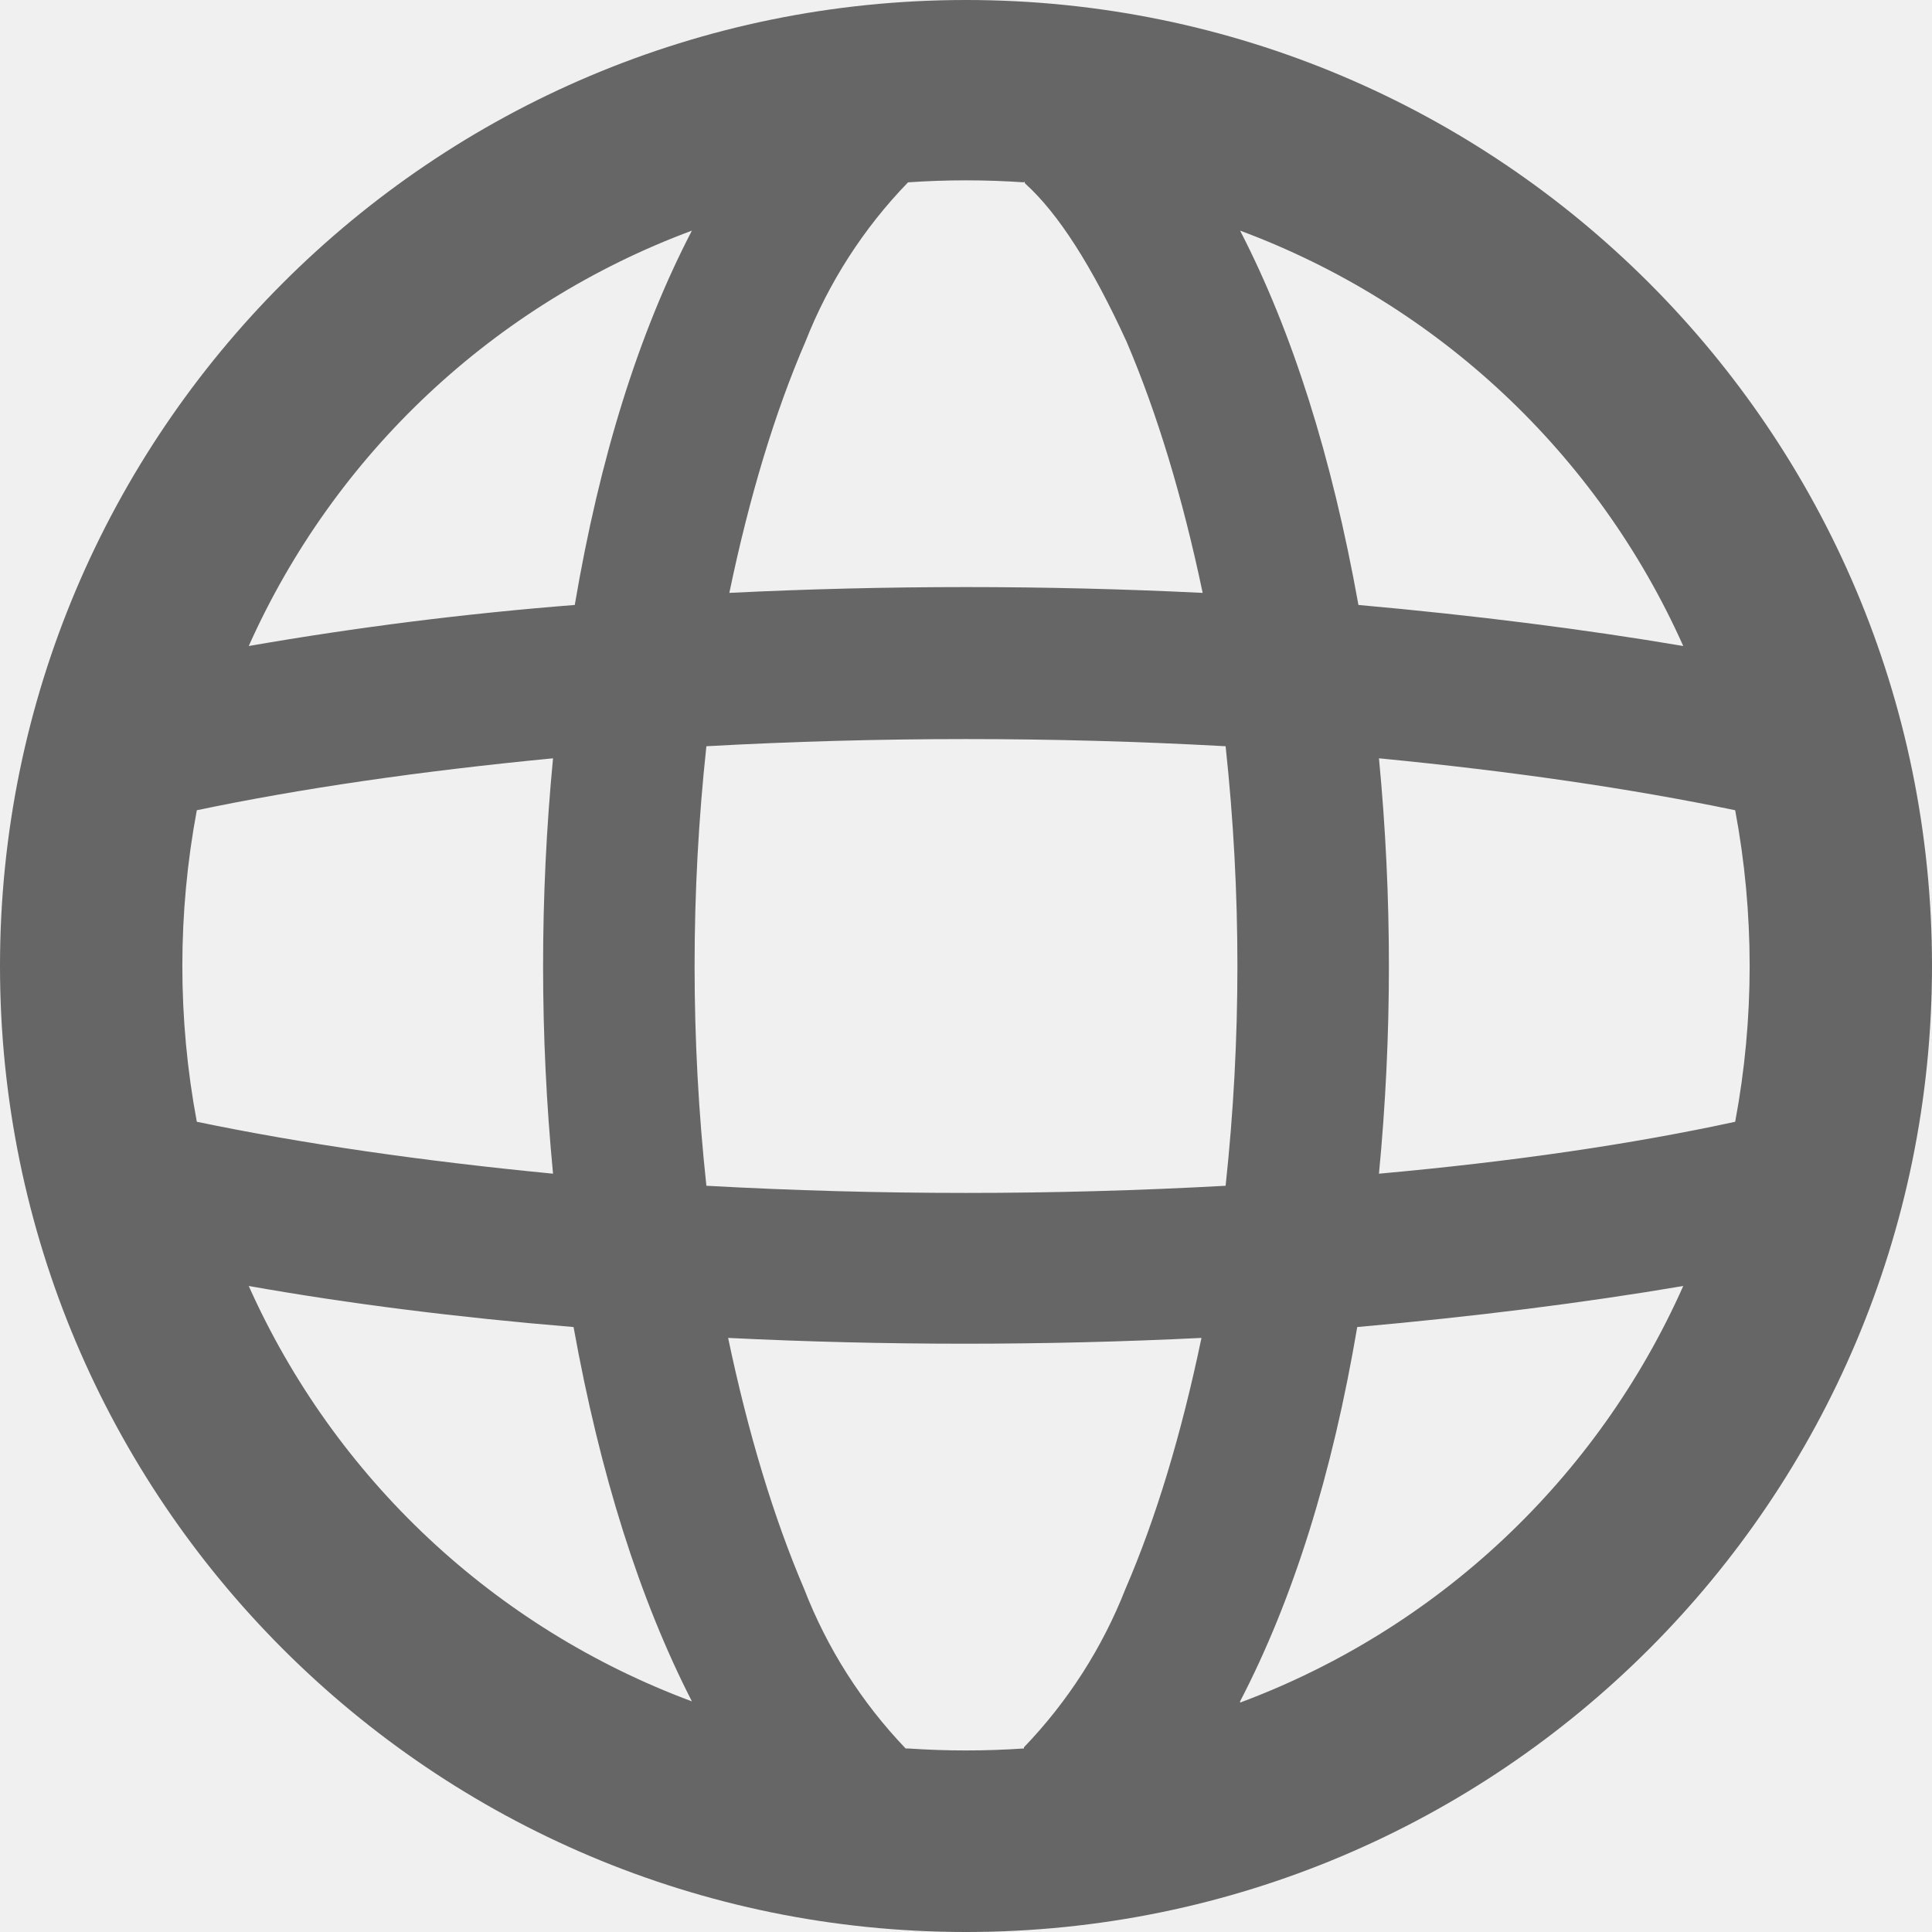
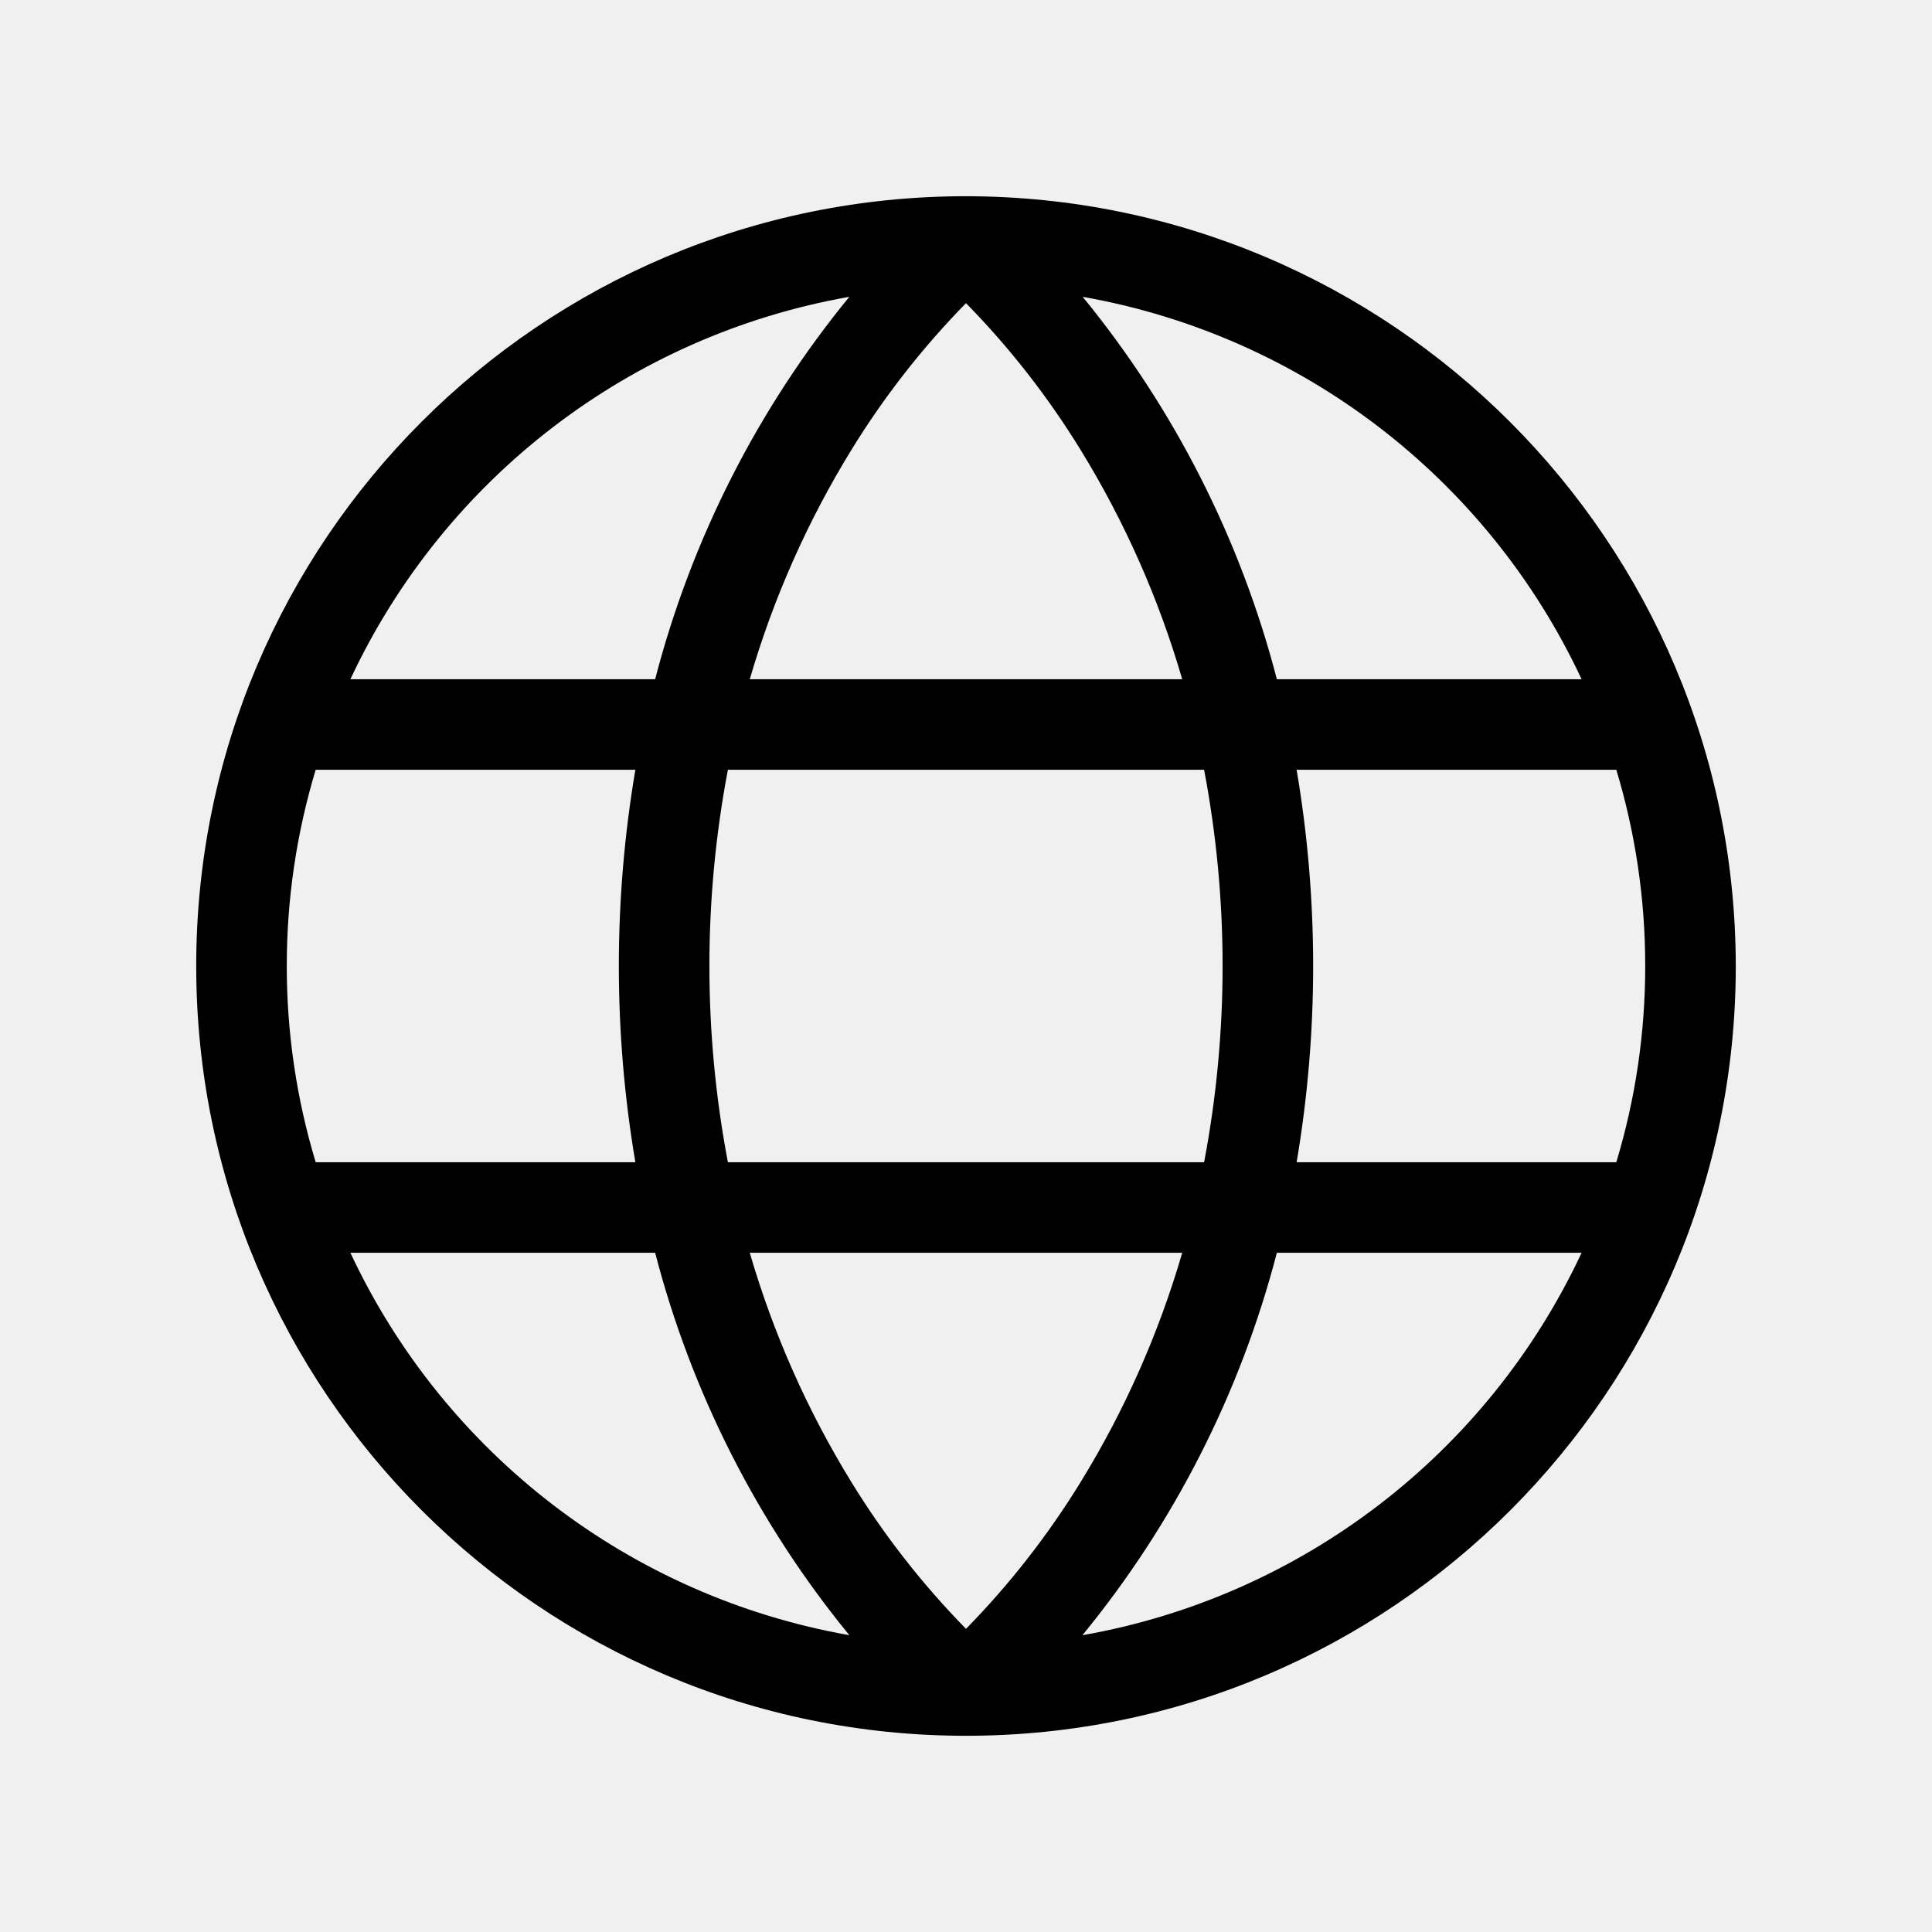
- <svg xmlns="http://www.w3.org/2000/svg" fill="none" viewBox="0 0 16 16">
-   <g clip-path="url(#a)">
-     <path fill-rule="evenodd" clip-rule="evenodd" d="M10.27 14.1a6.5 6.5 0 0 0 3.67-3.45q-1.24.21-2.7.34-.31 1.83-.97 3.1M8 16A8 8 0 1 0 8 0a8 8 0 0 0 0 16m.48-1.52a7 7 0 0 1-.96 0H7.5a4 4 0 0 1-.84-1.32q-.38-.89-.63-2.08a40 40 0 0 0 3.92 0q-.25 1.2-.63 2.08a4 4 0 0 1-.84 1.31zm2.94-4.76q1.66-.15 2.95-.43a7 7 0 0 0 0-2.58q-1.3-.27-2.95-.43a18 18 0 0 1 0 3.44m-1.27-3.54a17 17 0 0 1 0 3.64 39 39 0 0 1-4.3 0 17 17 0 0 1 0-3.64 39 39 0 0 1 4.3 0m1.1-1.17q1.45.13 2.69.34a6.5 6.5 0 0 0-3.67-3.44q.65 1.26.98 3.1M8.48 1.5l.01.02q.41.37.84 1.31.38.89.63 2.08a40 40 0 0 0-3.92 0q.25-1.2.63-2.08a4 4 0 0 1 .85-1.32 7 7 0 0 1 .96 0m-2.75.4a6.5 6.5 0 0 0-3.67 3.44 29 29 0 0 1 2.7-.34q.31-1.83.97-3.1M4.58 6.28q-1.66.16-2.95.43a7 7 0 0 0 0 2.58q1.3.27 2.95.43a18 18 0 0 1 0-3.44m.17 4.71q-1.45-.12-2.69-.34a6.5 6.5 0 0 0 3.67 3.44q-.65-1.27-.98-3.1" fill="#666" />
-   </g>
-   <defs>
-     <clipPath id="a">
-       <path fill="#fff" d="M0 0h16v16H0z" />
-     </clipPath>
-   </defs>
+ <svg xmlns="http://www.w3.org/2000/svg" width="32" height="32" fill="#000000" viewBox="0 0 256 256">
+   <path d="M128,26A102,102,0,1,0,230,128,102.12,102.12,0,0,0,128,26Zm81.57,64H169.19a132.58,132.58,0,0,0-25.73-50.67A90.29,90.29,0,0,1,209.57,90ZM218,128a89.7,89.7,0,0,1-3.83,26H171.81a155.43,155.43,0,0,0,0-52h42.36A89.7,89.7,0,0,1,218,128Zm-90,87.83a110,110,0,0,1-15.19-19.45A124.24,124.24,0,0,1,99.35,166h57.3a124.24,124.24,0,0,1-13.46,30.38A110,110,0,0,1,128,215.83ZM96.45,154a139.18,139.18,0,0,1,0-52h63.1a139.18,139.18,0,0,1,0,52ZM38,128a89.7,89.7,0,0,1,3.83-26H84.19a155.43,155.43,0,0,0,0,52H41.83A89.7,89.7,0,0,1,38,128Zm90-87.83a110,110,0,0,1,15.19,19.45A124.24,124.24,0,0,1,156.65,90H99.35a124.24,124.24,0,0,1,13.46-30.38A110,110,0,0,1,128,40.17Zm-15.46-.84A132.58,132.58,0,0,0,86.81,90H46.43A90.29,90.29,0,0,1,112.54,39.33ZM46.43,166H86.81a132.58,132.58,0,0,0,25.73,50.67A90.29,90.29,0,0,1,46.43,166Zm97,50.67A132.58,132.58,0,0,0,169.19,166h40.38A90.29,90.29,0,0,1,143.46,216.67Z" />
</svg>
